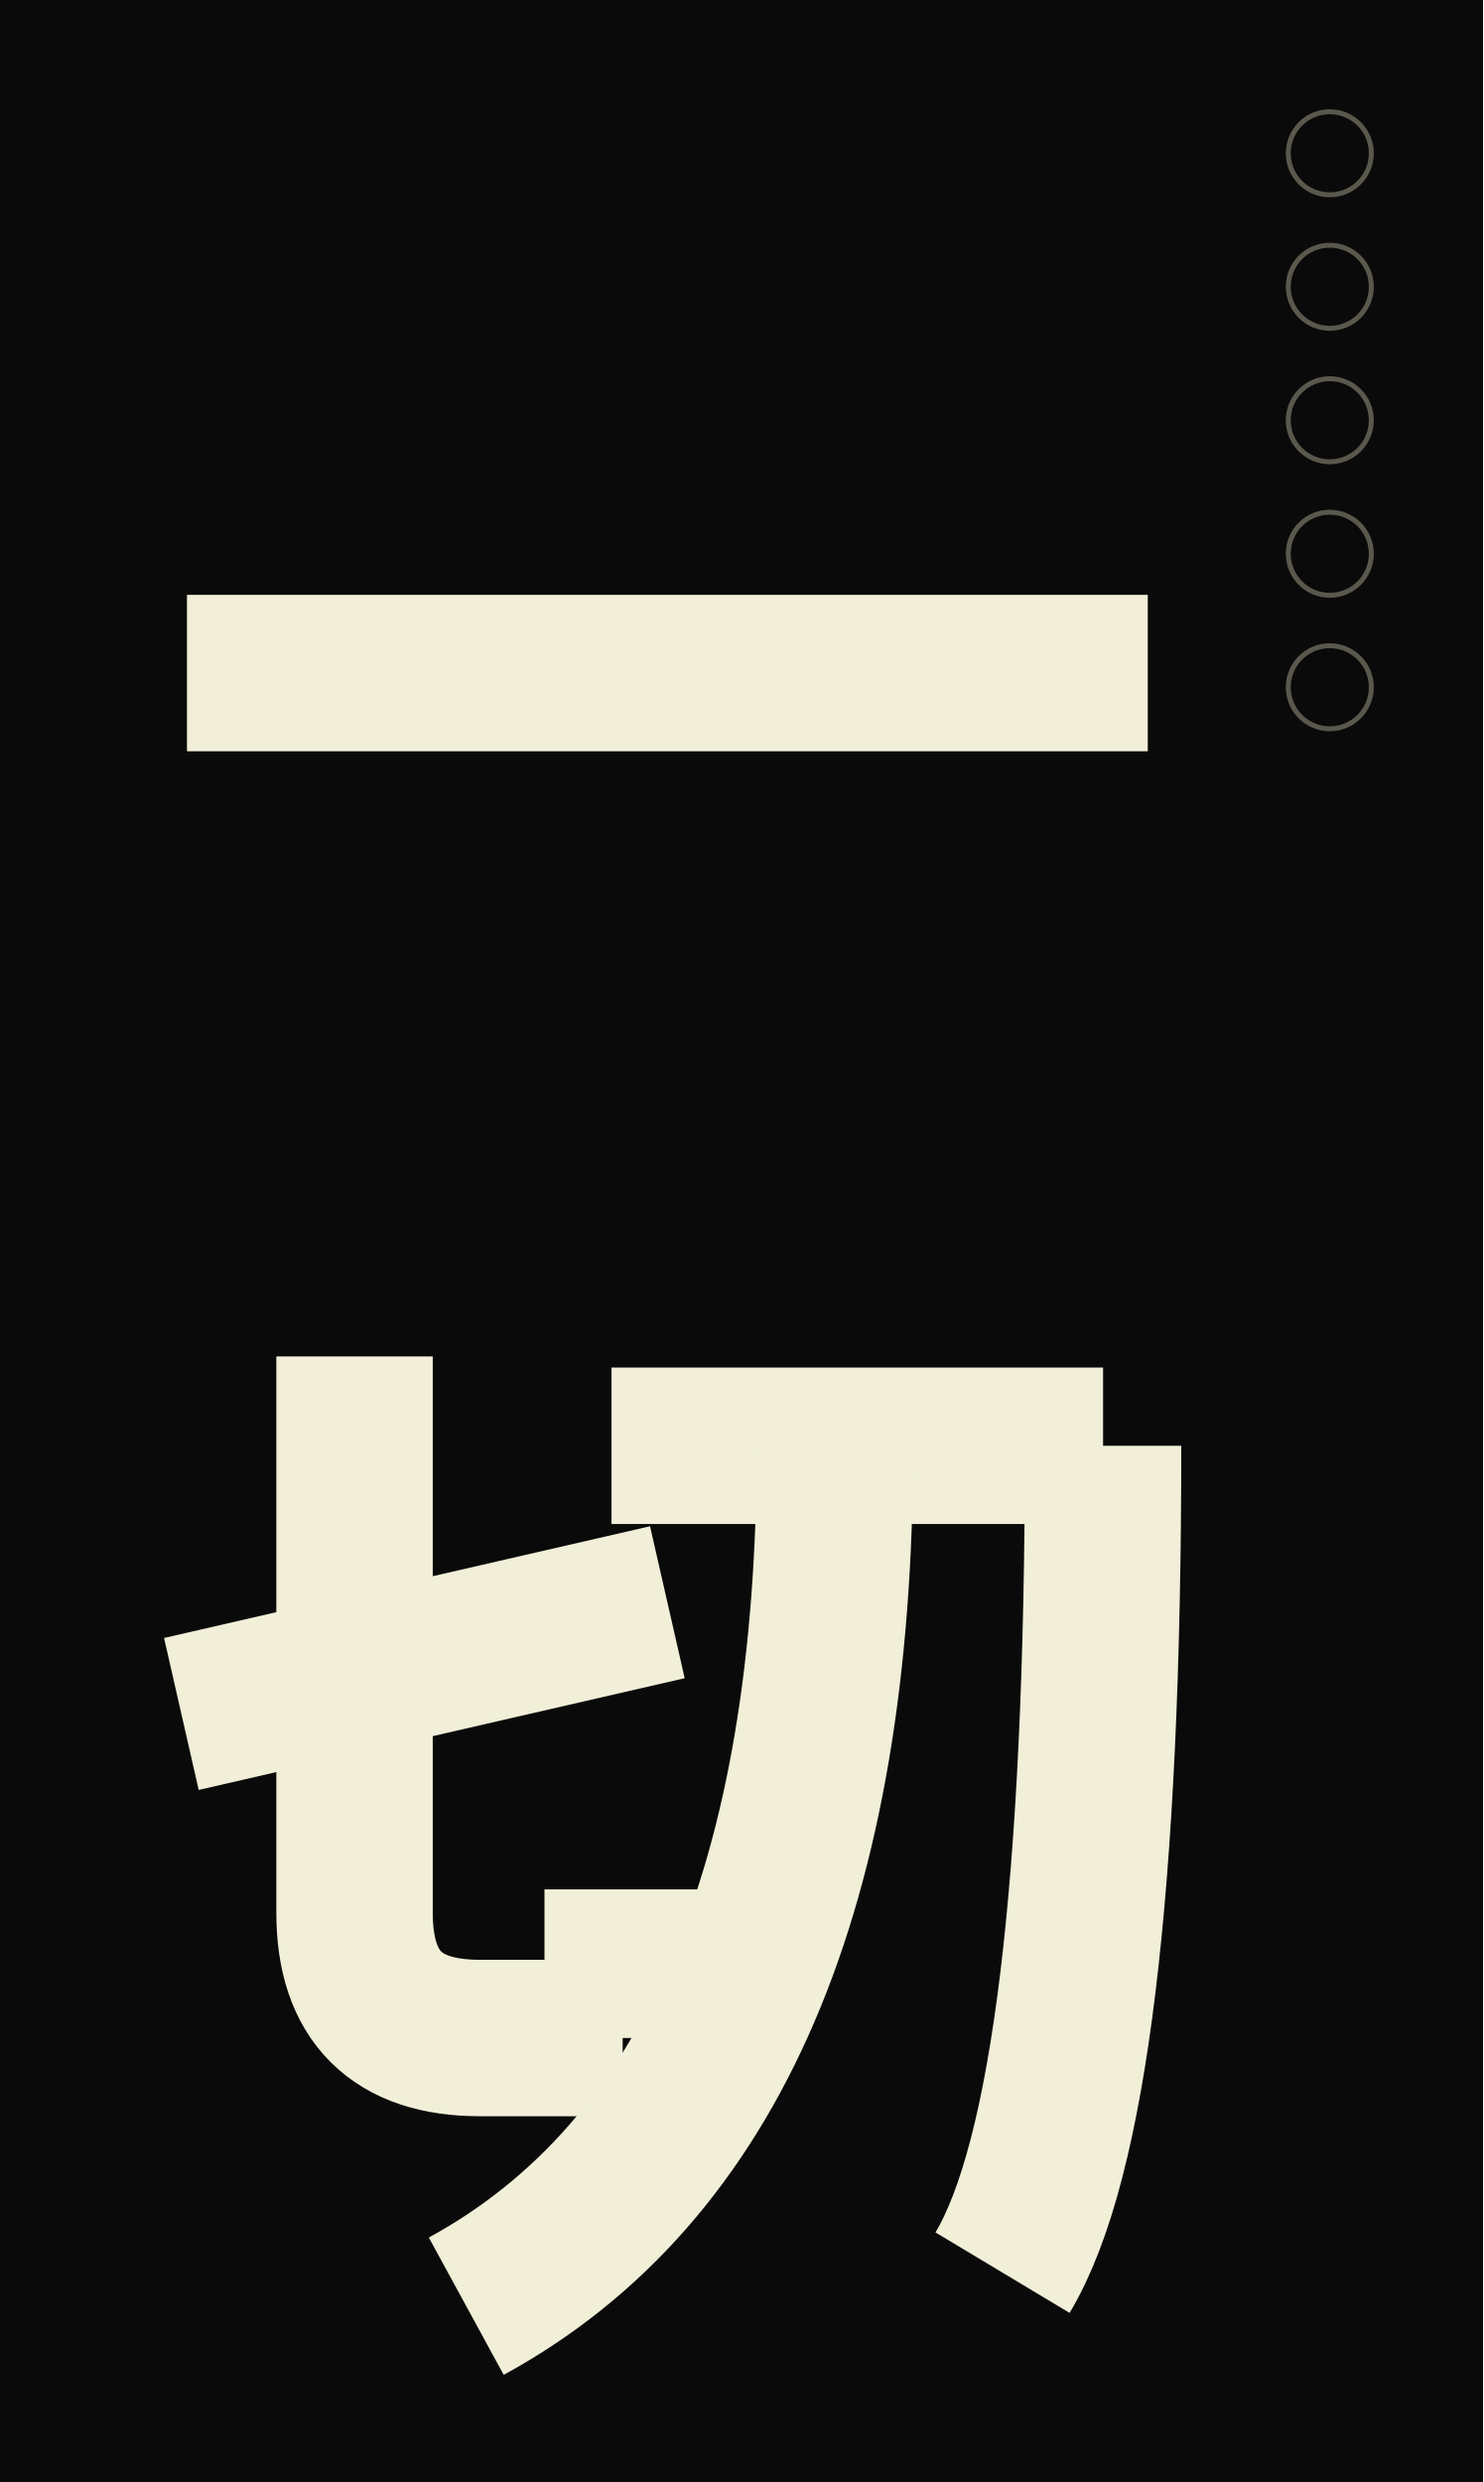
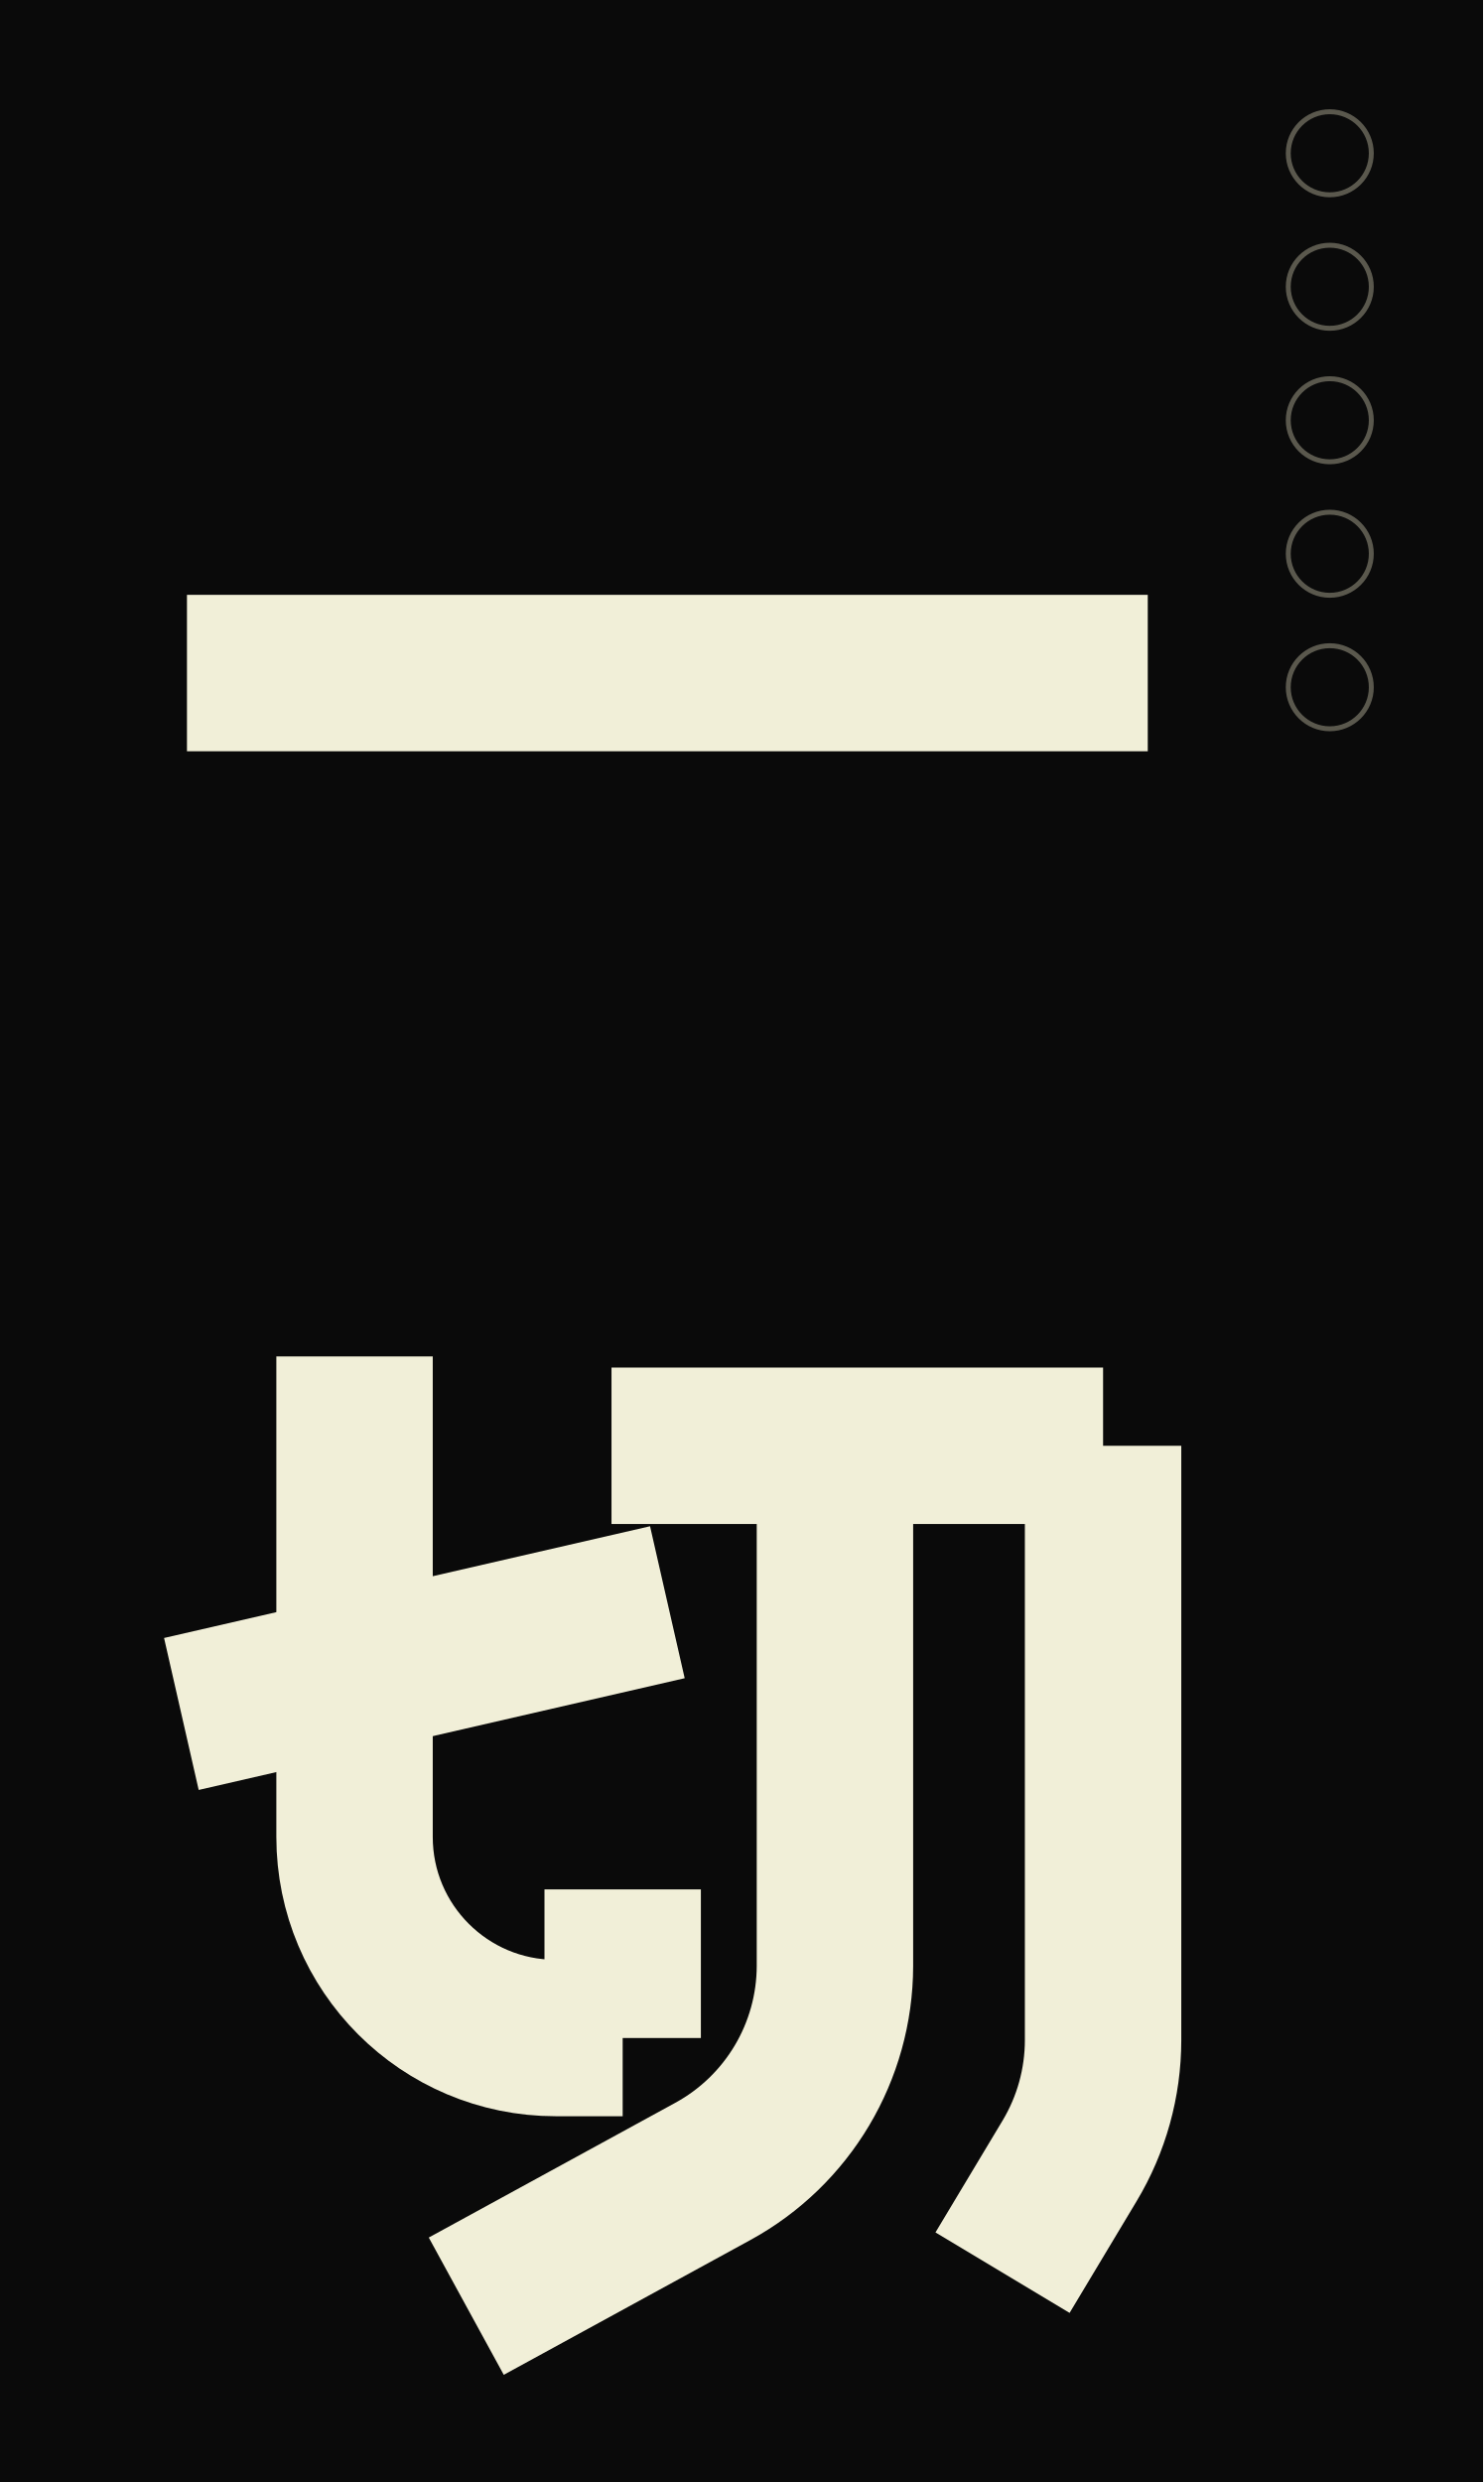
<svg xmlns="http://www.w3.org/2000/svg" viewBox="0 0 300 502" width="300" height="502">
  <rect width="300" height="502" fill="#0a0a0a" />
  <g transform="translate(22,22) scale(1.13)">
    <path d="M14,115L186,115L186,87L14,87Z" fill="#f1efd8" />
  </g>
  <g transform="translate(22,254) scale(1.13)">
    <path d="M16.1,95.6L103.1,75.6L96.9,48.4L9.9,68.4Z" fill="#f1efd8" />
-     <path d="M44,18L44,117.6Q44,140 66.4,140L92,140" fill="none" stroke="#f1efd8" stroke-width="28" stroke-linecap="butt" stroke-linejoin="round" />
+     <path d="M44,18L44,104A36,36 0 0 0 80,140L92,140" fill="none" stroke="#f1efd8" stroke-width="28" stroke-linecap="butt" stroke-linejoin="round" />
    <path d="M106,140L106,113.4L78,113.4L78,140Z" fill="#f1efd8" />
    <path d="M90,48L178,48L178,20L90,20Z" fill="#f1efd8" />
-     <path d="M178,34Q178,152 160,182" fill="none" stroke="#f1efd8" stroke-width="28" stroke-linecap="butt" stroke-linejoin="round" />
-     <path d="M130,34Q130,152 64,188" fill="none" stroke="#f1efd8" stroke-width="28" stroke-linecap="butt" stroke-linejoin="round" />
+     <path d="M178,34L178,140.4A42,42 0 0 1 172,162L160,182" fill="none" stroke="#f1efd8" stroke-width="28" stroke-linecap="butt" stroke-linejoin="round" />
+     <path d="M130,34L130,127.1A42,42 0 0 1 108.1,163.9L64,188" fill="none" stroke="#f1efd8" stroke-width="28" stroke-linecap="butt" stroke-linejoin="round" />
  </g>
-   <circle cx="269" cy="31" r="8.4" fill="none" stroke="#8f8c7a" stroke-width="1" opacity="0.6" />
-   <circle cx="269" cy="58" r="8.4" fill="none" stroke="#8f8c7a" stroke-width="1" opacity="0.6" />
-   <circle cx="269" cy="85" r="8.4" fill="none" stroke="#8f8c7a" stroke-width="1" opacity="0.6" />
-   <circle cx="269" cy="112" r="8.4" fill="none" stroke="#8f8c7a" stroke-width="1" opacity="0.6" />
-   <circle cx="269" cy="139" r="8.4" fill="none" stroke="#8f8c7a" stroke-width="1" opacity="0.6" />
+   <circle cx="269" cy="31" r="8.4" fill="none" stroke="#8f8c7a" stroke-width="1" opacity=".6" />
+   <circle cx="269" cy="58" r="8.4" fill="none" stroke="#8f8c7a" stroke-width="1" opacity=".6" />
+   <circle cx="269" cy="85" r="8.4" fill="none" stroke="#8f8c7a" stroke-width="1" opacity=".6" />
+   <circle cx="269" cy="112" r="8.4" fill="none" stroke="#8f8c7a" stroke-width="1" opacity=".6" />
+   <circle cx="269" cy="139" r="8.4" fill="none" stroke="#8f8c7a" stroke-width="1" opacity=".6" />
</svg>
